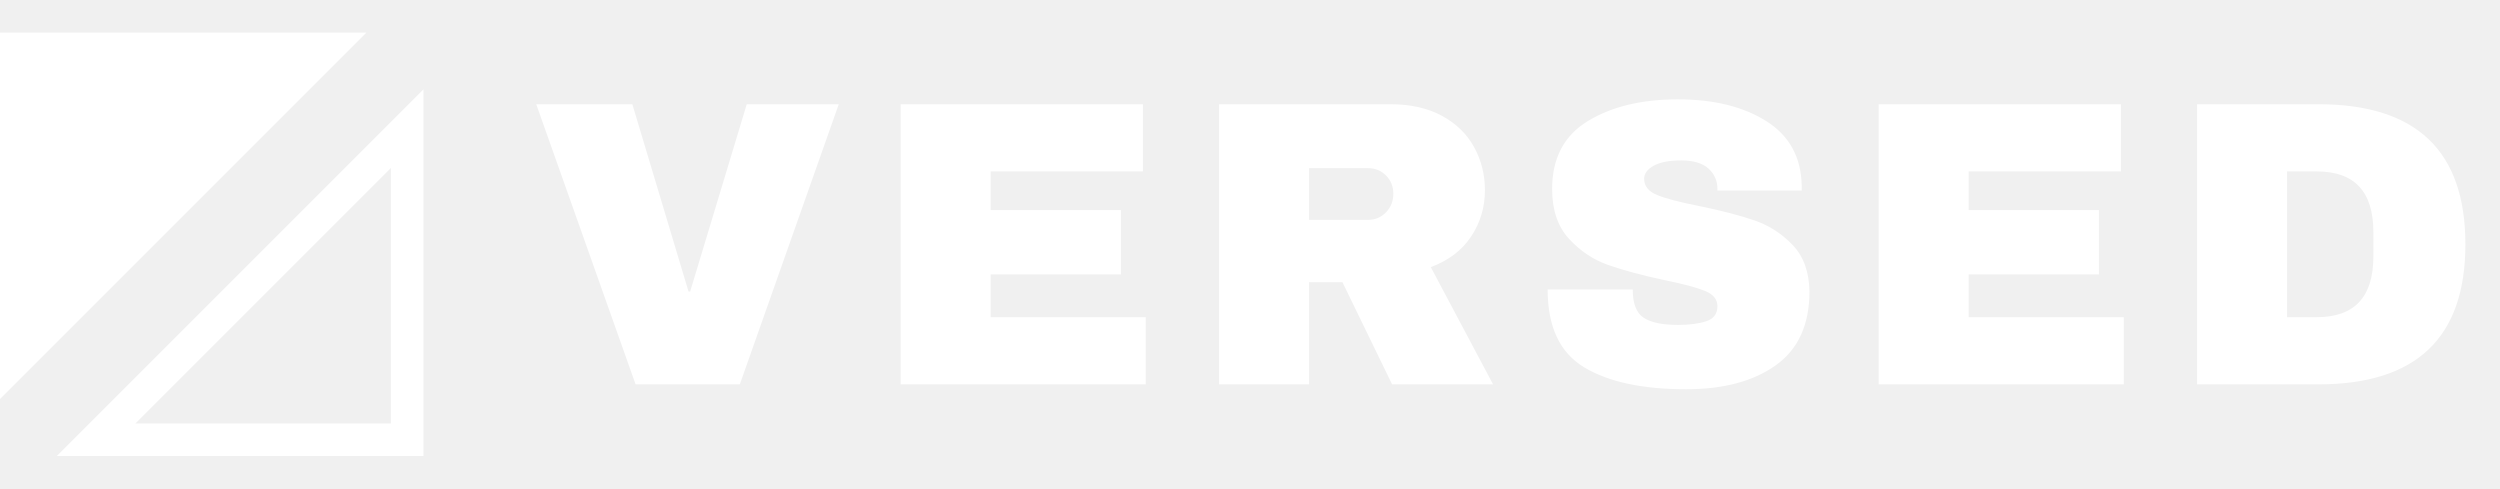
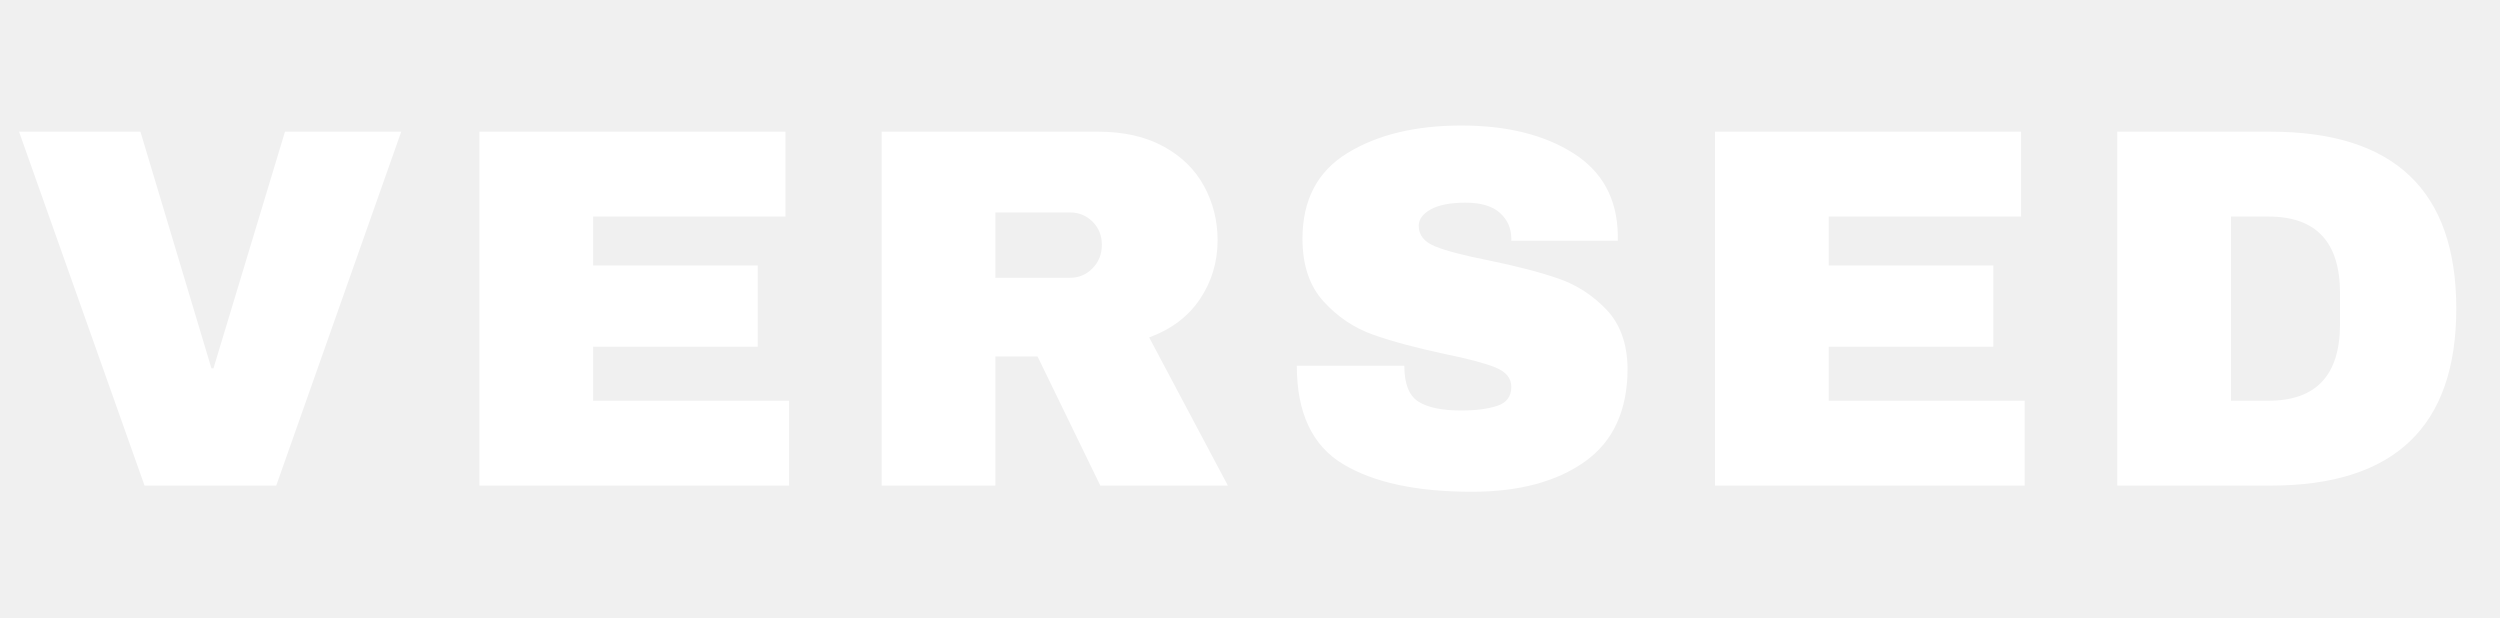
- <svg xmlns="http://www.w3.org/2000/svg" viewBox="0 0 614 120" width="614" height="120" role="img" aria-label="VERSED">
-   <path fill="#FFFFFF" d="M0 8.0 H90 L0 98.0 Z" />
-   <path fill="none" stroke="#FFFFFF" stroke-width="8" stroke-linejoin="miter" d="M100.0 31.6 V108.0 H23.6 Z" />
-   <path fill="#FFFFFF" d="M156.1 94.4 131.7 25.6H155.3L169.1 71.6H169.5L183.4 25.6H206.0L181.7 94.4ZM221.2 25.6H280.7V42.1H243.3V51.6H275.3V67.4H243.3V77.9H281.4V94.4H221.2ZM351.4 65.6 366.7 94.4H341.9L329.7 69.3H321.5V94.4H299.4V25.6H341.5Q348.9 25.6 354.15 28.45Q359.4 31.3 362.05 36.15Q364.7 41.0 364.7 46.7Q364.7 53.0 361.3 58.1Q357.9 63.2 351.4 65.6ZM336.0 41.3H321.5V54.0H336.0Q338.6 54.0 340.4 52.15Q342.2 50.3 342.2 47.6Q342.2 44.9 340.4 43.1Q338.6 41.3 336.0 41.3ZM442.5 45.6V46.8H421.8V46.4Q421.8 43.4 419.6 41.4Q417.4 39.4 412.9 39.4Q408.5 39.4 406.15 40.7Q403.8 42.0 403.8 43.9Q403.8 46.6 407.0 47.9Q410.2 49.2 417.3 50.6Q425.6 52.3 430.95 54.15Q436.3 56.0 440.3 60.2Q444.3 64.4 444.4 71.6Q444.4 83.8 436.15 89.7Q427.9 95.6 414.1 95.6Q398.0 95.6 389.05 90.2Q380.1 84.8 380.1 71.1H401.0Q401.0 76.3 403.7 78.05Q406.4 79.8 412.1 79.8Q416.3 79.8 419.05 78.9Q421.8 78.0 421.8 75.2Q421.8 72.7 418.75 71.45Q415.7 70.2 408.8 68.8Q400.4 67.0 394.9 65.05Q389.4 63.1 385.3 58.6Q381.2 54.1 381.2 46.4Q381.2 35.1 389.95 29.75Q398.7 24.4 412.1 24.4Q425.3 24.4 433.8 29.75Q442.3 35.1 442.5 45.6ZM461.4 25.6H520.9V42.1H483.5V51.6H515.5V67.4H483.5V77.9H521.6V94.4H461.4ZM605.5 60Q605.5 94.4 569.4 94.4H539.6V25.6H569.4Q605.5 25.6 605.5 60ZM561.7 77.9H569.0Q582.9 77.9 582.9 63.0V57Q582.9 42.1 569.0 42.1H561.7Z" />
+ <svg xmlns="http://www.w3.org/2000/svg" viewBox="0 0 486 120" width="486" height="120" role="img" aria-label="VERSED">
+   <path fill="#FFFFFF" d="M28.1 94.4 3.7 25.6H27.3L41.1 71.6H41.5L55.4 25.6H78.0L53.7 94.4ZM93.2 25.6H152.7V42.1H115.3V51.6H147.3V67.4H115.3V77.9H153.4V94.4H93.2ZM223.4 65.6 238.7 94.4H213.9L201.7 69.3H193.5V94.4H171.4V25.6H213.5Q220.9 25.6 226.15 28.45Q231.4 31.3 234.05 36.15Q236.7 41.0 236.7 46.7Q236.7 53.0 233.3 58.1Q229.9 63.2 223.4 65.6ZM208.0 41.3H193.5V54.0H208.0Q210.6 54.0 212.4 52.15Q214.2 50.3 214.2 47.6Q214.2 44.9 212.4 43.1Q210.6 41.3 208.0 41.3ZM314.5 45.6V46.8H293.8V46.4Q293.8 43.4 291.6 41.4Q289.4 39.4 284.9 39.4Q280.5 39.4 278.15 40.7Q275.8 42.0 275.8 43.9Q275.8 46.6 279.0 47.9Q282.2 49.2 289.3 50.6Q297.6 52.3 302.95 54.15Q308.3 56.0 312.3 60.2Q316.3 64.4 316.4 71.6Q316.4 83.8 308.15 89.7Q299.9 95.6 286.1 95.6Q270.0 95.6 261.05 90.2Q252.1 84.8 252.1 71.1H273.0Q273.0 76.3 275.7 78.05Q278.4 79.8 284.1 79.8Q288.3 79.8 291.05 78.9Q293.8 78.0 293.8 75.2Q293.8 72.7 290.75 71.45Q287.7 70.2 280.8 68.8Q272.4 67.0 266.9 65.05Q261.4 63.1 257.3 58.6Q253.2 54.1 253.2 46.4Q253.2 35.1 261.95 29.75Q270.7 24.4 284.1 24.4Q297.3 24.4 305.8 29.75Q314.3 35.1 314.5 45.6ZM333.4 25.6H392.9V42.1H355.5V51.6H387.5V67.4H355.5V77.9H393.6V94.4H333.4ZM477.5 60Q477.5 94.4 441.4 94.4H411.6V25.6H441.4Q477.5 25.6 477.5 60ZM433.7 77.9H441Q454.9 77.9 454.9 63.0V57Q454.9 42.1 441 42.1H433.7Z" />
</svg>
